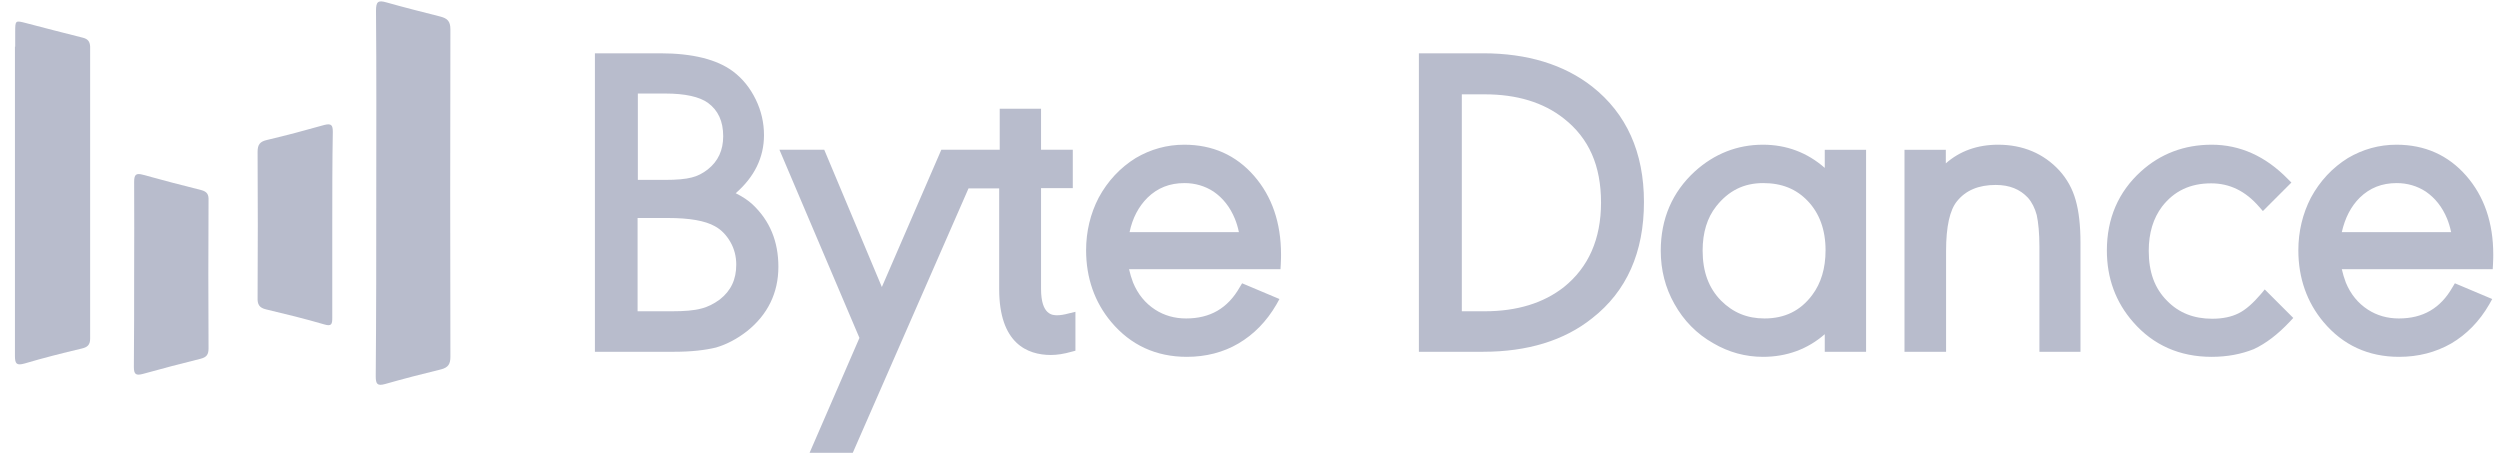
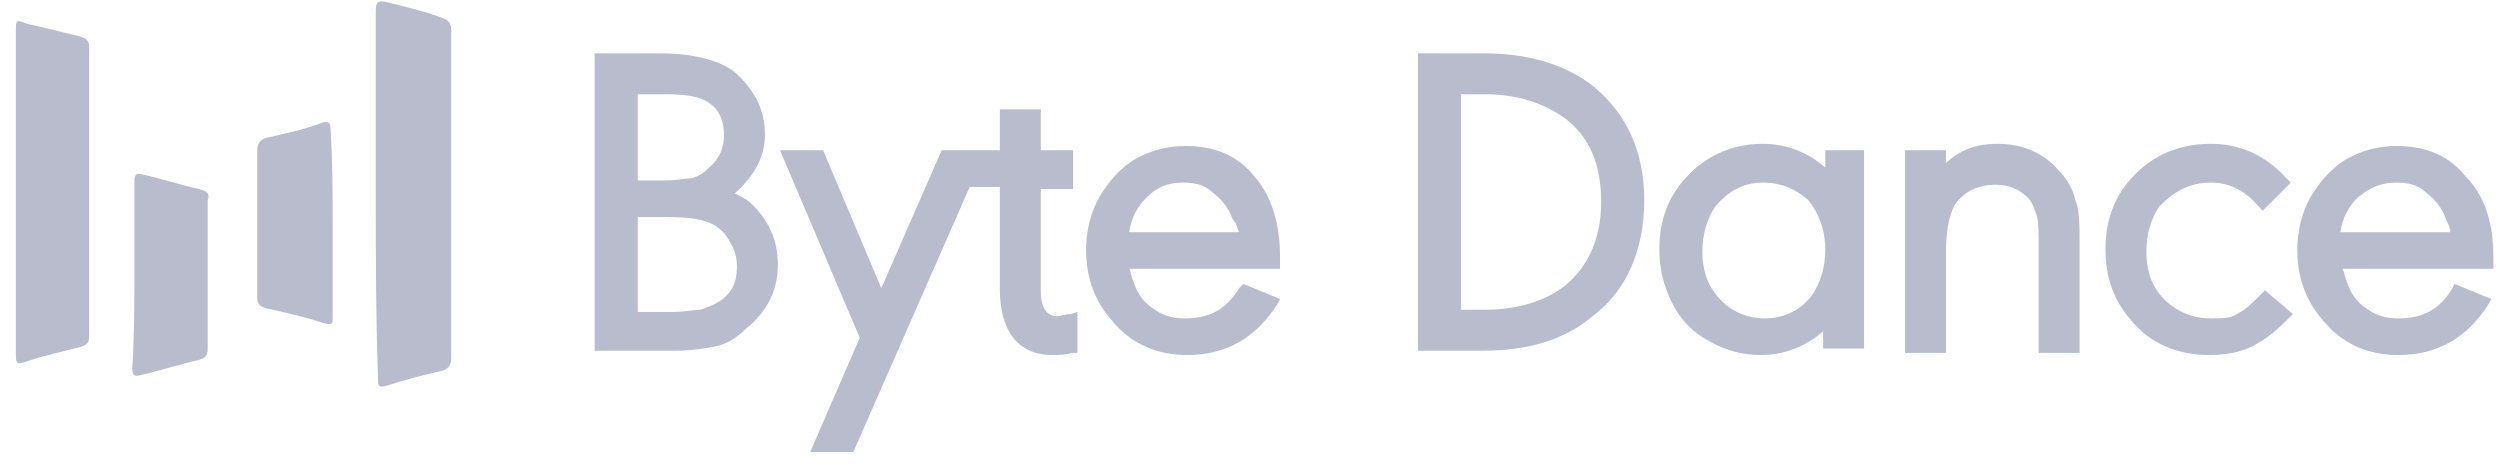
- <svg xmlns="http://www.w3.org/2000/svg" width="116px" height="22px" viewBox="0 0 116 22" version="1.1">
-   <g id="Page-1" stroke="none" stroke-width="1" fill="none" fill-rule="evenodd">
-     <g id="Bytedance" transform="translate(-1, 0)" fill="#B8BCCC">
+ <svg xmlns="http://www.w3.org/2000/svg" version="1.1" id="Calque_1" x="0px" y="0px" viewBox="0 0 116 22" style="enable-background:new 0 0 116 22;" xml:space="preserve">
+   <style type="text/css">
+ 	.st0{fill:#B8BCCC;}
+ </style>
+   <g id="Page-1">
+     <g id="Bytedance" transform="translate(-1, 0)">
      <g id="Group" transform="translate(28.49315, 2.473118)">
-         <g fill-rule="nonzero" id="Shape">
-           <path d="M0.359,13.602 L0.359,0.247 L3.143,0.247 C4.59,0.247 5.667,0.507 6.372,1.039 C6.78,1.348 7.114,1.744 7.35,2.238 C7.597,2.733 7.708,3.252 7.708,3.784 C7.708,4.86 7.201,5.775 6.174,6.541 C6.644,6.727 7.003,6.937 7.263,7.172 C8.018,7.877 8.389,8.78 8.389,9.88 C8.389,11.018 7.931,11.958 7.015,12.675 C6.595,13.009 6.149,13.244 5.667,13.38 C5.184,13.516 4.566,13.59 3.811,13.59 L0.359,13.59 L0.359,13.602 Z M1.844,6.121 L3.365,6.121 C3.922,6.121 4.355,6.084 4.665,6.01 C4.974,5.935 5.246,5.787 5.506,5.589 C6.038,5.156 6.31,4.588 6.31,3.858 C6.31,3.079 6.038,2.498 5.494,2.102 C5.048,1.781 4.343,1.62 3.365,1.62 L1.844,1.62 L1.844,6.121 Z M1.844,12.217 L3.687,12.217 C4.293,12.217 4.751,12.18 5.098,12.094 C5.432,12.007 5.753,11.859 6.05,11.636 C6.632,11.191 6.916,10.585 6.916,9.818 C6.916,9.398 6.817,9.015 6.607,8.644 C6.409,8.285 6.137,8.001 5.791,7.815 C5.296,7.531 4.529,7.395 3.489,7.395 L1.831,7.395 L1.831,12.217 L1.844,12.217 Z" />
-           <path d="M3.798,13.849 L0.111,13.849 L0.111,0 L3.143,0 C4.64,0 5.778,0.284 6.521,0.841 C6.966,1.175 7.312,1.608 7.572,2.139 C7.832,2.671 7.956,3.227 7.956,3.796 C7.956,4.835 7.51,5.738 6.644,6.492 C6.966,6.653 7.226,6.826 7.424,7.011 C8.228,7.766 8.624,8.73 8.624,9.905 C8.624,11.117 8.129,12.131 7.164,12.897 C6.719,13.244 6.236,13.503 5.729,13.652 C5.221,13.775 4.578,13.849 3.798,13.849 Z M0.606,13.355 L3.798,13.355 C4.529,13.355 5.135,13.293 5.593,13.157 C6.038,13.033 6.471,12.811 6.855,12.502 C7.708,11.822 8.129,10.968 8.129,9.892 C8.129,8.854 7.783,8.025 7.077,7.358 C6.842,7.147 6.508,6.949 6.063,6.776 L5.654,6.616 L6.013,6.356 C6.978,5.639 7.449,4.798 7.449,3.796 C7.449,3.302 7.337,2.819 7.114,2.362 C6.892,1.904 6.582,1.533 6.211,1.249 C5.555,0.754 4.516,0.507 3.13,0.507 L0.594,0.507 L0.594,13.355 L0.606,13.355 Z M3.687,12.465 L1.596,12.465 L1.596,7.147 L3.502,7.147 C4.59,7.147 5.382,7.296 5.927,7.605 C6.298,7.815 6.607,8.124 6.83,8.532 C7.053,8.928 7.164,9.361 7.164,9.818 C7.164,10.659 6.842,11.339 6.199,11.834 C5.877,12.081 5.531,12.242 5.16,12.341 C4.788,12.427 4.306,12.465 3.687,12.465 Z M2.091,11.97 L3.687,11.97 C4.269,11.97 4.714,11.933 5.036,11.846 C5.345,11.772 5.63,11.624 5.902,11.426 C6.422,11.018 6.669,10.498 6.669,9.806 C6.669,9.435 6.582,9.076 6.397,8.755 C6.211,8.433 5.976,8.186 5.679,8.025 C5.221,7.766 4.491,7.642 3.502,7.642 L2.091,7.642 L2.091,11.97 Z M3.365,6.368 L1.596,6.368 L1.596,1.373 L3.365,1.373 C4.405,1.373 5.147,1.546 5.63,1.904 C6.236,2.337 6.545,3.005 6.545,3.858 C6.545,4.662 6.248,5.305 5.654,5.787 C5.37,6.022 5.061,6.17 4.726,6.257 C4.392,6.331 3.959,6.368 3.365,6.368 Z M2.091,5.874 L3.365,5.874 C3.91,5.874 4.318,5.837 4.603,5.762 C4.863,5.701 5.122,5.565 5.345,5.391 C5.828,5.008 6.063,4.501 6.063,3.846 C6.063,3.153 5.828,2.646 5.357,2.3 C4.962,2.016 4.293,1.867 3.378,1.867 L2.103,1.867 L2.103,5.874 L2.091,5.874 Z" />
+         <path class="st0" d="M7.4,7C7.2,6.8,7,6.7,6.6,6.5C7.5,5.7,8,4.8,8,3.8c0-0.6-0.1-1.1-0.4-1.7C7.3,1.6,7,1.2,6.5,0.8     C5.8,0.3,4.6,0,3.1,0h-3v13.8h3.7c0.8,0,1.4-0.1,1.9-0.2c0.5-0.1,1-0.4,1.4-0.8c1-0.8,1.5-1.8,1.5-3C8.6,8.7,8.2,7.8,7.4,7z      M5.3,5.4C5.1,5.6,4.9,5.7,4.6,5.8C4.3,5.8,3.9,5.9,3.4,5.9H2.1v-4h1.3c0.9,0,1.6,0.1,2,0.4c0.5,0.3,0.7,0.9,0.7,1.5     C6.1,4.5,5.8,5,5.3,5.4z M2.1,7.6h1.4c1,0,1.7,0.1,2.2,0.4C6,8.2,6.2,8.4,6.4,8.8c0.2,0.3,0.3,0.7,0.3,1.1c0,0.7-0.2,1.2-0.8,1.6     c-0.3,0.2-0.6,0.3-0.9,0.4C4.7,11.9,4.3,12,3.7,12H2.1V7.6z" />
+         <path class="st0" d="M30.7,5.7c-0.8-1-1.9-1.4-3.2-1.4c-0.8,0-1.6,0.2-2.3,0.6c-0.7,0.4-1.3,1.1-1.7,1.8     c-0.4,0.7-0.6,1.6-0.6,2.4c0,1.3,0.4,2.4,1.2,3.3c0.9,1.1,2.1,1.6,3.5,1.6c0.9,0,1.7-0.2,2.4-0.6c0.7-0.4,1.3-1,1.8-1.8l0.1-0.2     l-1.7-0.7L30,10.9c-0.6,1-1.4,1.4-2.5,1.4c-0.5,0-1-0.1-1.4-0.4c-0.5-0.3-0.8-0.7-1-1.3c-0.1-0.2-0.1-0.4-0.2-0.6h7l0-0.2     c0-0.2,0-0.4,0-0.4C31.9,7.9,31.5,6.6,30.7,5.7z M30,8.3h-5.1c0.1-0.7,0.4-1.2,0.8-1.6c0.5-0.5,1-0.7,1.7-0.7     c0.5,0,1,0.1,1.3,0.4c0.4,0.3,0.8,0.7,1,1.3C29.9,7.9,29.9,8.1,30,8.3z" />
+         <path class="st0" d="M46.4,1.5c-1.3-1-3-1.5-5.1-1.5h-3v13.8h3c2.1,0,3.8-0.5,5.1-1.6c1.6-1.2,2.4-3.1,2.4-5.4     C48.8,4.6,48,2.8,46.4,1.5z M45.1,10.8c-0.9,0.7-2.2,1.1-3.7,1.1h-1.1V1.9h1.1c1.5,0,2.7,0.4,3.7,1.1c1.2,0.9,1.7,2.2,1.7,3.9     C46.8,8.6,46.2,9.9,45.1,10.8z" />
+         <path class="st0" d="M57.2,4.5v0.8c-0.8-0.7-1.8-1.1-2.9-1.1c-1.2,0-2.3,0.4-3.2,1.2c-1.1,1-1.6,2.2-1.6,3.7     c0,0.9,0.2,1.7,0.6,2.5c0.4,0.8,1,1.4,1.8,1.8c0.7,0.4,1.5,0.6,2.3,0.6c1.1,0,2.1-0.4,2.9-1.1v0.8h1.9V4.5H57.2z M57.2,9.1     c0,0.8-0.2,1.5-0.6,2.1c-0.5,0.7-1.3,1.1-2.2,1.1c-0.8,0-1.5-0.3-2-0.8c-0.6-0.6-0.9-1.3-0.9-2.3c0-0.8,0.2-1.5,0.6-2.1     C52.7,6.4,53.4,6,54.3,6c0.9,0,1.5,0.3,2.1,0.8C56.9,7.4,57.2,8.2,57.2,9.1z" />
+         <g>
+           <path class="st0" d="M68.8,6.8c-0.1-0.5-0.4-1-0.8-1.4c-0.7-0.8-1.7-1.2-2.8-1.2c-1,0-1.8,0.3-2.4,0.9V4.5h-1.9v9.4h1.9V9.2      c0-1.1,0.2-1.9,0.5-2.3c0.4-0.5,1-0.8,1.8-0.8c0.6,0,1.1,0.2,1.5,0.6c0.2,0.2,0.3,0.5,0.4,0.8c0.1,0.3,0.1,0.8,0.1,1.5v4.9H69      V8.8C69,8,69,7.3,68.8,6.8z" />
+           <path class="st0" d="M77.6,11l-0.2,0.2c-0.4,0.4-0.7,0.7-1.1,0.9c-0.3,0.2-0.7,0.2-1.2,0.2c-0.9,0-1.5-0.3-2.1-0.8      c-0.6-0.6-0.9-1.3-0.9-2.3c0-0.8,0.2-1.5,0.6-2.1C73.4,6.4,74.1,6,75.1,6c0.9,0,1.6,0.4,2.2,1.1l0.2,0.2L78.8,6l-0.2-0.2      c-1-1.1-2.2-1.6-3.5-1.6c-1.3,0-2.4,0.4-3.3,1.2c-1.1,1-1.6,2.2-1.6,3.7c0,1.3,0.4,2.4,1.2,3.3c0.9,1.1,2.2,1.6,3.6,1.6      c0.7,0,1.4-0.1,2-0.4c0.6-0.3,1.1-0.7,1.7-1.3l0.2-0.2L77.6,11z" />
        </g>
-         <g transform="translate(22.88997, 4.204301)" fill-rule="nonzero" id="Shape">
-           <path d="M1.732,5.565 C1.782,5.911 1.868,6.232 1.992,6.529 C2.24,7.123 2.611,7.58 3.118,7.902 C3.576,8.198 4.095,8.347 4.689,8.347 C5.89,8.347 6.793,7.827 7.387,6.776 L8.661,7.32 C8.228,8.075 7.659,8.656 6.978,9.052 C6.298,9.447 5.531,9.645 4.689,9.645 C3.328,9.645 2.215,9.138 1.373,8.112 C0.631,7.234 0.272,6.17 0.272,4.946 C0.272,4.118 0.458,3.339 0.829,2.634 C1.225,1.892 1.769,1.311 2.462,0.89 C3.118,0.495 3.823,0.309 4.59,0.309 C5.828,0.309 6.842,0.767 7.646,1.669 C8.438,2.572 8.847,3.734 8.847,5.156 C8.847,5.243 8.847,5.391 8.834,5.602 L1.732,5.602 L1.732,5.565 Z M7.399,4.34 C7.35,3.969 7.263,3.648 7.152,3.376 C6.904,2.782 6.545,2.325 6.075,2.003 C5.63,1.706 5.135,1.558 4.59,1.558 C3.836,1.558 3.205,1.805 2.697,2.312 C2.178,2.819 1.856,3.487 1.732,4.328 L7.399,4.328 L7.399,4.34 Z" />
-           <path d="M4.689,9.88 C3.254,9.88 2.079,9.336 1.175,8.26 C0.408,7.345 0.012,6.22 0.012,4.934 C0.012,4.068 0.21,3.24 0.594,2.498 C1.015,1.719 1.596,1.101 2.314,0.655 C3.007,0.247 3.761,0.037 4.566,0.037 C5.877,0.037 6.966,0.519 7.807,1.484 C8.636,2.436 9.057,3.66 9.057,5.132 C9.057,5.218 9.057,5.367 9.045,5.577 L9.032,5.812 L2.004,5.812 C2.054,6.034 2.116,6.232 2.19,6.43 C2.413,6.974 2.759,7.395 3.217,7.691 C3.638,7.963 4.12,8.099 4.652,8.099 C5.766,8.099 6.582,7.63 7.139,6.653 L7.251,6.467 L8.983,7.197 L8.847,7.444 C8.389,8.235 7.795,8.841 7.077,9.262 C6.384,9.67 5.568,9.88 4.689,9.88 Z M4.578,0.532 C3.86,0.532 3.192,0.717 2.586,1.088 C1.943,1.484 1.423,2.028 1.039,2.733 C0.693,3.401 0.507,4.142 0.507,4.934 C0.507,6.096 0.866,7.11 1.559,7.939 C2.363,8.916 3.39,9.385 4.689,9.385 C5.481,9.385 6.211,9.2 6.855,8.817 C7.424,8.483 7.906,8.013 8.302,7.419 L7.486,7.073 C6.842,8.075 5.902,8.582 4.689,8.582 C4.058,8.582 3.477,8.421 2.982,8.087 C2.437,7.741 2.029,7.246 1.769,6.603 C1.633,6.294 1.547,5.948 1.497,5.577 L1.46,5.292 L8.587,5.292 C8.587,5.206 8.587,5.144 8.587,5.095 C8.587,3.747 8.203,2.634 7.449,1.781 C6.694,0.952 5.753,0.532 4.578,0.532 Z M7.684,4.588 L1.448,4.588 L1.485,4.303 C1.621,3.413 1.967,2.683 2.512,2.152 C3.068,1.608 3.774,1.323 4.578,1.323 C5.172,1.323 5.716,1.484 6.199,1.805 C6.706,2.152 7.102,2.646 7.362,3.289 C7.486,3.574 7.572,3.92 7.622,4.303 L7.684,4.588 Z M2.029,4.093 L7.102,4.093 C7.053,3.858 6.991,3.66 6.916,3.475 C6.694,2.931 6.36,2.51 5.927,2.213 C5.531,1.954 5.073,1.818 4.578,1.818 C3.885,1.818 3.328,2.04 2.858,2.498 C2.45,2.906 2.165,3.438 2.029,4.093 Z" />
-         </g>
-         <g transform="translate(38.23244, 0)" fill-rule="nonzero" id="Shape">
-           <path d="M0.359,0.247 L3.093,0.247 C5.085,0.247 6.731,0.742 8.005,1.744 C9.54,2.943 10.307,4.662 10.307,6.912 C10.307,9.175 9.54,10.906 8.005,12.106 C6.743,13.108 5.098,13.602 3.093,13.602 L0.359,13.602 L0.359,0.247 Z M1.856,1.645 L1.856,12.217 L3.167,12.217 C4.726,12.217 6.001,11.822 6.991,11.03 C8.203,10.066 8.797,8.693 8.797,6.912 C8.797,5.144 8.191,3.784 6.991,2.819 C5.989,2.028 4.714,1.632 3.167,1.632 L1.856,1.632 L1.856,1.645 Z" />
-           <path d="M3.093,13.849 L0.111,13.849 L0.111,0 L3.093,0 C5.135,0 6.842,0.519 8.154,1.546 C9.738,2.795 10.554,4.588 10.554,6.9 C10.554,9.237 9.75,11.042 8.154,12.291 C6.855,13.33 5.147,13.849 3.093,13.849 Z M0.606,13.355 L3.093,13.355 C5.036,13.355 6.632,12.873 7.857,11.908 C9.317,10.758 10.059,9.076 10.059,6.912 C10.059,4.761 9.317,3.091 7.857,1.941 C6.632,0.989 5.023,0.495 3.093,0.495 L0.606,0.495 L0.606,13.355 Z M3.167,12.465 L1.608,12.465 L1.608,1.397 L3.167,1.397 C4.776,1.397 6.112,1.818 7.152,2.634 C8.414,3.635 9.057,5.082 9.057,6.912 C9.057,8.767 8.414,10.214 7.152,11.228 C6.112,12.044 4.776,12.465 3.167,12.465 Z M2.103,11.97 L3.167,11.97 C4.665,11.97 5.902,11.587 6.842,10.845 C7.981,9.93 8.562,8.619 8.562,6.925 C8.562,5.218 8.005,3.945 6.842,3.03 C5.89,2.275 4.652,1.904 3.167,1.904 L2.103,1.904 L2.103,11.97 Z" />
-         </g>
-         <g transform="translate(49.49182, 4.204301)" fill-rule="nonzero" id="Shape">
-           <path d="M9.366,9.398 L7.943,9.398 L7.943,8.235 C7.102,9.163 6.063,9.633 4.825,9.633 C4.058,9.633 3.328,9.435 2.648,9.039 C1.918,8.619 1.349,8.038 0.94,7.296 C0.544,6.591 0.346,5.812 0.346,4.959 C0.346,3.549 0.854,2.374 1.856,1.459 C2.722,0.68 3.712,0.284 4.838,0.284 C6.063,0.284 7.102,0.754 7.956,1.694 L7.956,0.519 L9.379,0.519 L9.379,9.398 L9.366,9.398 Z M4.825,1.57 C3.848,1.57 3.056,1.966 2.45,2.745 C1.992,3.326 1.769,4.056 1.769,4.946 C1.769,5.985 2.079,6.826 2.697,7.444 C3.291,8.05 4.021,8.347 4.887,8.347 C5.902,8.347 6.706,7.951 7.3,7.16 C7.745,6.578 7.968,5.837 7.968,4.934 C7.968,3.92 7.671,3.091 7.065,2.473 C6.496,1.867 5.753,1.57 4.825,1.57 Z" />
-           <path d="M4.813,9.88 C4.009,9.88 3.229,9.67 2.512,9.249 C1.745,8.817 1.138,8.198 0.705,7.419 C0.285,6.677 0.074,5.849 0.074,4.959 C0.074,3.475 0.606,2.238 1.658,1.274 C2.561,0.458 3.625,0.037 4.813,0.037 C5.902,0.037 6.867,0.396 7.684,1.113 L7.684,0.272 L9.601,0.272 L9.601,9.645 L7.684,9.645 L7.684,8.829 C6.892,9.522 5.927,9.88 4.813,9.88 Z M4.813,0.532 C3.749,0.532 2.809,0.903 1.992,1.645 C1.027,2.523 0.569,3.611 0.569,4.959 C0.569,5.762 0.755,6.504 1.138,7.172 C1.522,7.877 2.066,8.421 2.759,8.817 C3.403,9.188 4.095,9.385 4.813,9.385 C6.001,9.385 6.954,8.953 7.745,8.075 L8.179,7.592 L8.179,9.151 L9.106,9.151 L9.106,0.767 L8.179,0.767 L8.179,2.325 L7.745,1.855 C6.941,0.965 5.976,0.532 4.813,0.532 Z M4.887,8.594 C3.959,8.594 3.155,8.273 2.524,7.617 C1.856,6.949 1.522,6.059 1.522,4.946 C1.522,4.006 1.769,3.215 2.264,2.597 C2.92,1.756 3.786,1.323 4.838,1.323 C5.828,1.323 6.632,1.657 7.263,2.3 C7.906,2.968 8.228,3.858 8.228,4.934 C8.228,5.874 7.993,6.677 7.51,7.308 C6.867,8.161 5.976,8.594 4.887,8.594 Z M4.825,1.818 C3.922,1.818 3.217,2.176 2.648,2.894 C2.227,3.425 2.017,4.118 2.017,4.946 C2.017,5.935 2.301,6.69 2.871,7.271 C3.427,7.827 4.083,8.099 4.887,8.099 C5.828,8.099 6.558,7.741 7.102,7.011 C7.51,6.467 7.721,5.775 7.721,4.934 C7.721,3.982 7.436,3.215 6.892,2.646 C6.36,2.09 5.692,1.818 4.825,1.818 Z" />
-         </g>
-         <g transform="translate(60.87494, 4.204301)">
-           <path d="M1.683,1.509 C2.338,0.692 3.229,0.272 4.355,0.272 C5.444,0.272 6.335,0.643 7.015,1.397 C7.337,1.744 7.572,2.176 7.721,2.671 C7.869,3.166 7.931,3.809 7.931,4.575 L7.931,9.398 L6.508,9.398 L6.508,4.761 C6.508,4.118 6.459,3.611 6.372,3.24 C6.285,2.869 6.125,2.572 5.902,2.325 C5.481,1.88 4.924,1.645 4.232,1.645 C3.365,1.645 2.697,1.929 2.24,2.485 C1.868,2.931 1.683,3.759 1.683,4.946 L1.683,9.398 L0.247,9.398 L0.247,0.519 L1.67,0.519 L1.67,1.509 L1.683,1.509 Z" id="Path" />
-           <path d="M8.179,9.645 L6.261,9.645 L6.261,4.761 C6.261,4.142 6.211,3.648 6.137,3.302 C6.05,2.98 5.914,2.708 5.729,2.498 C5.357,2.102 4.875,1.904 4.232,1.904 C3.44,1.904 2.846,2.152 2.437,2.659 C2.103,3.067 1.93,3.833 1.93,4.971 L1.93,9.645 L0,9.645 L0,0.272 L1.918,0.272 L1.918,0.903 C2.561,0.334 3.378,0.037 4.343,0.037 C5.494,0.037 6.459,0.445 7.189,1.237 C7.535,1.62 7.795,2.077 7.943,2.609 C8.092,3.128 8.166,3.796 8.166,4.575 L8.166,9.645 L8.179,9.645 Z M6.756,9.151 L7.684,9.151 L7.684,4.588 C7.684,3.846 7.609,3.227 7.473,2.758 C7.337,2.3 7.127,1.904 6.83,1.583 C6.186,0.878 5.37,0.532 4.355,0.532 C3.304,0.532 2.487,0.903 1.881,1.669 L1.435,2.213 L1.435,0.754 L0.495,0.754 L0.495,9.151 L1.423,9.151 L1.423,4.959 C1.423,3.697 1.621,2.832 2.042,2.337 C2.549,1.719 3.279,1.41 4.219,1.41 C4.986,1.41 5.605,1.669 6.075,2.164 C6.323,2.436 6.508,2.782 6.607,3.19 C6.706,3.586 6.756,4.093 6.756,4.773 L6.756,9.151 Z" id="Shape" fill-rule="nonzero" />
-         </g>
-         <g transform="translate(70.15466, 4.204301)">
-           <path d="M7.362,2.745 C6.681,1.966 5.877,1.57 4.949,1.57 C3.91,1.57 3.081,1.966 2.475,2.745 C2.029,3.326 1.794,4.068 1.794,4.946 C1.794,5.985 2.103,6.826 2.71,7.444 C3.304,8.05 4.058,8.347 4.974,8.347 C5.494,8.347 5.939,8.26 6.298,8.075 C6.657,7.889 7.04,7.568 7.424,7.11 L8.389,8.075 C7.857,8.644 7.325,9.052 6.793,9.287 C6.273,9.534 5.654,9.645 4.962,9.645 C3.551,9.645 2.388,9.138 1.51,8.124 C0.73,7.234 0.346,6.183 0.346,4.971 C0.346,3.561 0.854,2.387 1.856,1.484 C2.71,0.705 3.749,0.309 4.974,0.309 C6.224,0.309 7.337,0.816 8.327,1.818 L7.362,2.745 Z" id="Path" />
-           <path d="M4.974,9.88 C3.489,9.88 2.264,9.336 1.336,8.273 C0.52,7.345 0.111,6.232 0.111,4.946 C0.111,3.462 0.643,2.226 1.695,1.274 C2.598,0.458 3.7,0.037 4.974,0.037 C6.285,0.037 7.473,0.569 8.5,1.62 L8.673,1.793 L7.35,3.116 L7.176,2.918 C6.545,2.189 5.815,1.83 4.949,1.83 C3.972,1.83 3.229,2.189 2.673,2.906 C2.264,3.45 2.054,4.13 2.054,4.959 C2.054,5.948 2.326,6.702 2.908,7.283 C3.452,7.84 4.145,8.112 4.999,8.112 C5.481,8.112 5.89,8.025 6.211,7.865 C6.545,7.704 6.892,7.395 7.263,6.962 L7.436,6.752 L8.76,8.075 L8.599,8.248 C8.042,8.841 7.486,9.262 6.929,9.522 C6.347,9.756 5.692,9.88 4.974,9.88 Z M4.974,0.532 C3.823,0.532 2.833,0.903 2.029,1.645 C1.064,2.523 0.606,3.598 0.606,4.959 C0.606,6.109 0.977,7.123 1.707,7.951 C2.549,8.916 3.625,9.398 4.974,9.398 C5.63,9.398 6.211,9.287 6.694,9.064 C7.139,8.866 7.585,8.532 8.042,8.075 L7.436,7.469 C7.09,7.852 6.743,8.124 6.409,8.297 C6.013,8.495 5.531,8.594 4.974,8.594 C3.996,8.594 3.18,8.273 2.536,7.617 C1.881,6.949 1.547,6.059 1.547,4.946 C1.547,4.019 1.794,3.227 2.277,2.597 C2.932,1.756 3.836,1.323 4.949,1.323 C5.877,1.323 6.681,1.682 7.374,2.387 L7.968,1.793 C7.077,0.952 6.075,0.532 4.974,0.532 Z" id="Shape" fill-rule="nonzero" />
-         </g>
-         <g transform="translate(79.06319, 4.204301)" fill-rule="nonzero" id="Shape">
-           <path d="M1.806,5.565 C1.856,5.911 1.943,6.232 2.066,6.529 C2.314,7.123 2.685,7.58 3.192,7.902 C3.65,8.198 4.17,8.347 4.764,8.347 C5.964,8.347 6.867,7.827 7.461,6.776 L8.735,7.32 C8.302,8.075 7.733,8.656 7.053,9.052 C6.372,9.447 5.605,9.645 4.764,9.645 C3.403,9.645 2.289,9.138 1.448,8.112 C0.705,7.234 0.346,6.17 0.346,4.946 C0.346,4.118 0.532,3.339 0.903,2.634 C1.299,1.892 1.844,1.311 2.536,0.89 C3.192,0.495 3.897,0.309 4.665,0.309 C5.902,0.309 6.916,0.767 7.721,1.669 C8.513,2.572 8.921,3.734 8.921,5.156 C8.921,5.243 8.921,5.391 8.909,5.602 L1.806,5.602 L1.806,5.565 Z M7.473,4.34 C7.424,3.969 7.337,3.648 7.226,3.376 C6.978,2.782 6.62,2.325 6.149,2.003 C5.704,1.706 5.209,1.558 4.665,1.558 C3.91,1.558 3.279,1.805 2.772,2.312 C2.252,2.819 1.93,3.487 1.806,4.328 L7.473,4.328 L7.473,4.34 Z" />
-           <path d="M4.764,9.88 C3.328,9.88 2.153,9.336 1.25,8.26 C0.483,7.345 0.087,6.22 0.087,4.934 C0.087,4.068 0.285,3.24 0.668,2.498 C1.089,1.719 1.67,1.101 2.388,0.655 C3.081,0.247 3.836,0.037 4.64,0.037 C5.951,0.037 7.04,0.519 7.882,1.484 C8.711,2.436 9.131,3.66 9.131,5.132 C9.131,5.218 9.131,5.367 9.119,5.577 L9.106,5.812 L2.103,5.812 C2.153,6.034 2.215,6.232 2.289,6.43 C2.512,6.974 2.858,7.395 3.316,7.691 C3.737,7.963 4.219,8.099 4.751,8.099 C5.865,8.099 6.681,7.63 7.238,6.653 L7.35,6.467 L9.082,7.197 L8.946,7.444 C8.488,8.235 7.894,8.841 7.176,9.262 C6.459,9.67 5.654,9.88 4.764,9.88 Z M4.665,0.532 C3.947,0.532 3.279,0.717 2.673,1.088 C2.029,1.484 1.51,2.028 1.126,2.733 C0.779,3.401 0.594,4.142 0.594,4.934 C0.594,6.096 0.953,7.11 1.646,7.939 C2.45,8.916 3.477,9.385 4.776,9.385 C5.568,9.385 6.298,9.2 6.941,8.817 C7.51,8.483 7.993,8.013 8.389,7.419 L7.572,7.073 C6.929,8.075 5.989,8.582 4.776,8.582 C4.145,8.582 3.563,8.421 3.068,8.087 C2.524,7.741 2.116,7.246 1.856,6.603 C1.72,6.294 1.633,5.948 1.584,5.577 L1.547,5.292 L8.661,5.292 C8.661,5.206 8.661,5.144 8.661,5.095 C8.661,3.747 8.278,2.634 7.523,1.781 C6.768,0.952 5.84,0.532 4.665,0.532 Z M7.758,4.588 L1.522,4.588 L1.559,4.303 C1.695,3.413 2.042,2.683 2.586,2.152 C3.143,1.608 3.848,1.323 4.652,1.323 C5.246,1.323 5.791,1.484 6.273,1.805 C6.78,2.152 7.176,2.646 7.436,3.289 C7.56,3.574 7.646,3.92 7.696,4.303 L7.758,4.588 Z M2.103,4.093 L7.176,4.093 C7.127,3.858 7.065,3.66 6.991,3.475 C6.768,2.931 6.434,2.51 6.001,2.213 C5.605,1.954 5.147,1.818 4.652,1.818 C3.959,1.818 3.403,2.04 2.932,2.498 C2.524,2.906 2.252,3.438 2.103,4.093 Z" />
-         </g>
-         <path d="M21.566,12.155 C21.356,12.155 20.811,12.155 20.811,10.931 L20.811,6.257 L22.284,6.257 L22.284,4.476 L20.811,4.476 L20.811,2.572 L18.894,2.572 L18.894,4.476 L16.184,4.476 L13.425,10.845 L10.752,4.476 L8.673,4.476 L12.385,13.206 L10.072,18.536 L12.076,18.536 L17.446,6.269 L18.869,6.269 L18.869,10.944 C18.869,13.466 20.18,13.998 21.269,13.998 C21.554,13.998 21.875,13.948 22.222,13.849 L22.407,13.8 L22.407,11.995 L22.098,12.069 C21.875,12.131 21.69,12.155 21.566,12.155 Z" id="Path" />
+         <path class="st0" d="M86.9,5.7c-0.8-1-1.9-1.4-3.2-1.4c-0.8,0-1.6,0.2-2.3,0.6c-0.7,0.4-1.3,1.1-1.7,1.8     c-0.4,0.7-0.6,1.6-0.6,2.4c0,1.3,0.4,2.4,1.2,3.3c0.9,1.1,2.1,1.6,3.5,1.6c0.9,0,1.7-0.2,2.4-0.6c0.7-0.4,1.3-1,1.8-1.8l0.1-0.2     l-1.7-0.7l-0.1,0.2c-0.6,1-1.4,1.4-2.5,1.4c-0.5,0-1-0.1-1.4-0.4c-0.5-0.3-0.8-0.7-1-1.3c-0.1-0.2-0.1-0.4-0.2-0.6h7l0-0.2     c0-0.2,0-0.4,0-0.4C88.2,7.9,87.8,6.6,86.9,5.7z M86.2,8.3h-5.1c0.1-0.7,0.4-1.2,0.8-1.6C82.5,6.2,83,6,83.7,6     c0.5,0,1,0.1,1.3,0.4c0.4,0.3,0.8,0.7,1,1.3C86.1,7.9,86.2,8.1,86.2,8.3z" />
+         <path id="Path_2_" class="st0" d="M21.6,12.2c-0.2,0-0.8,0-0.8-1.2V6.3h1.5V4.5h-1.5V2.6h-1.9v1.9h-2.7l-2.8,6.4l-2.7-6.4H8.7     l3.7,8.7l-2.3,5.3h2l5.4-12.3h1.4v4.7c0,2.5,1.3,3.1,2.4,3.1c0.3,0,0.6,0,1-0.1l0.2,0V12l-0.3,0.1C21.9,12.1,21.7,12.2,21.6,12.2     z" />
      </g>
-       <g id="Group">
-         <g transform="translate(0.636323, 0)" id="Path">
-           <path d="M17.822,8.928 C17.822,6.121 17.835,3.302 17.81,0.495 C17.81,0.074 17.909,-4.51028104e-15 18.293,0.111 C19.122,0.346 19.963,0.556 20.792,0.767 C21.126,0.853 21.262,0.989 21.262,1.36 C21.25,6.43 21.25,11.488 21.262,16.558 C21.262,16.891 21.163,17.052 20.829,17.139 C19.963,17.349 19.097,17.572 18.231,17.819 C17.872,17.918 17.798,17.819 17.798,17.46 C17.822,14.604 17.822,11.76 17.822,8.928 Z" />
-           <path d="M6.588,12.712 C6.588,11.29 6.6,9.868 6.588,8.446 C6.588,8.112 6.662,8.013 7.008,8.112 C7.899,8.359 8.802,8.594 9.693,8.817 C9.978,8.891 10.052,9.027 10.04,9.299 C10.027,11.587 10.027,13.874 10.04,16.162 C10.04,16.434 9.966,16.57 9.681,16.644 C8.778,16.867 7.887,17.102 6.996,17.349 C6.674,17.435 6.575,17.374 6.575,17.027 C6.588,15.593 6.588,14.146 6.588,12.712 Z" />
-           <path d="M15.781,10.437 C15.781,11.871 15.781,13.305 15.781,14.74 C15.781,15.037 15.756,15.16 15.397,15.049 C14.506,14.789 13.603,14.567 12.712,14.356 C12.391,14.282 12.304,14.122 12.316,13.812 C12.329,11.562 12.329,9.299 12.316,7.048 C12.316,6.702 12.428,6.566 12.762,6.492 C13.653,6.282 14.531,6.047 15.41,5.799 C15.744,5.713 15.806,5.812 15.806,6.121 C15.781,7.555 15.781,9.002 15.781,10.437 Z" />
-           <path d="M4.546,2.226 C4.546,2.226 4.546,2.226 4.546,2.226 L4.546,2.164 C4.534,1.929 4.447,1.805 4.187,1.744 C3.321,1.533 2.455,1.298 1.589,1.076 C1.069,0.94 1.069,0.94 1.069,1.496 C1.069,1.719 1.069,1.941 1.069,2.164 L1.057,2.164 L1.057,15.704 C1.057,15.976 1.057,16.248 1.057,16.52 C1.057,16.891 1.144,16.966 1.502,16.867 C2.381,16.607 3.259,16.384 4.15,16.174 C4.422,16.112 4.546,16.001 4.546,15.717 L4.546,2.387 C4.546,2.337 4.546,2.275 4.546,2.226 Z" />
+       <g id="Group_1_">
+         <g id="Path_3_" transform="translate(0.636323, 0)">
+           <path class="st0" d="M17.8,8.9c0-2.8,0-5.6,0-8.4c0-0.4,0.1-0.5,0.5-0.4c0.8,0.2,1.7,0.4,2.5,0.7c0.3,0.1,0.5,0.2,0.5,0.6      c0,5.1,0,10.1,0,15.2c0,0.3-0.1,0.5-0.4,0.6c-0.9,0.2-1.7,0.4-2.6,0.7c-0.4,0.1-0.4,0-0.4-0.4C17.8,14.6,17.8,11.8,17.8,8.9z" />
+           <path class="st0" d="M6.6,12.7c0-1.4,0-2.8,0-4.3C6.6,8.1,6.7,8,7,8.1c0.9,0.2,1.8,0.5,2.7,0.7C10,8.9,10.1,9,10,9.3      c0,2.3,0,4.6,0,6.9c0,0.3-0.1,0.4-0.4,0.5c-0.9,0.2-1.8,0.5-2.7,0.7c-0.3,0.1-0.4,0-0.4-0.3C6.6,15.6,6.6,14.1,6.6,12.7z" />
+           <path class="st0" d="M15.8,10.4c0,1.4,0,2.9,0,4.3c0,0.3,0,0.4-0.4,0.3c-0.9-0.3-1.8-0.5-2.7-0.7c-0.3-0.1-0.4-0.2-0.4-0.5      c0-2.3,0-4.5,0-6.8c0-0.3,0.1-0.5,0.4-0.6c0.9-0.2,1.8-0.4,2.6-0.7c0.3-0.1,0.4,0,0.4,0.3C15.8,7.6,15.8,9,15.8,10.4z" />
+           <path class="st0" d="M4.5,2.2L4.5,2.2L4.5,2.2c0-0.3-0.1-0.4-0.4-0.5C3.3,1.5,2.5,1.3,1.6,1.1C1.1,0.9,1.1,0.9,1.1,1.5      c0,0.2,0,0.4,0,0.7h0v13.5c0,0.3,0,0.5,0,0.8c0,0.4,0.1,0.4,0.4,0.3c0.9-0.3,1.8-0.5,2.6-0.7c0.3-0.1,0.4-0.2,0.4-0.5V2.4      C4.5,2.3,4.5,2.3,4.5,2.2z" />
        </g>
      </g>
    </g>
  </g>
</svg>
